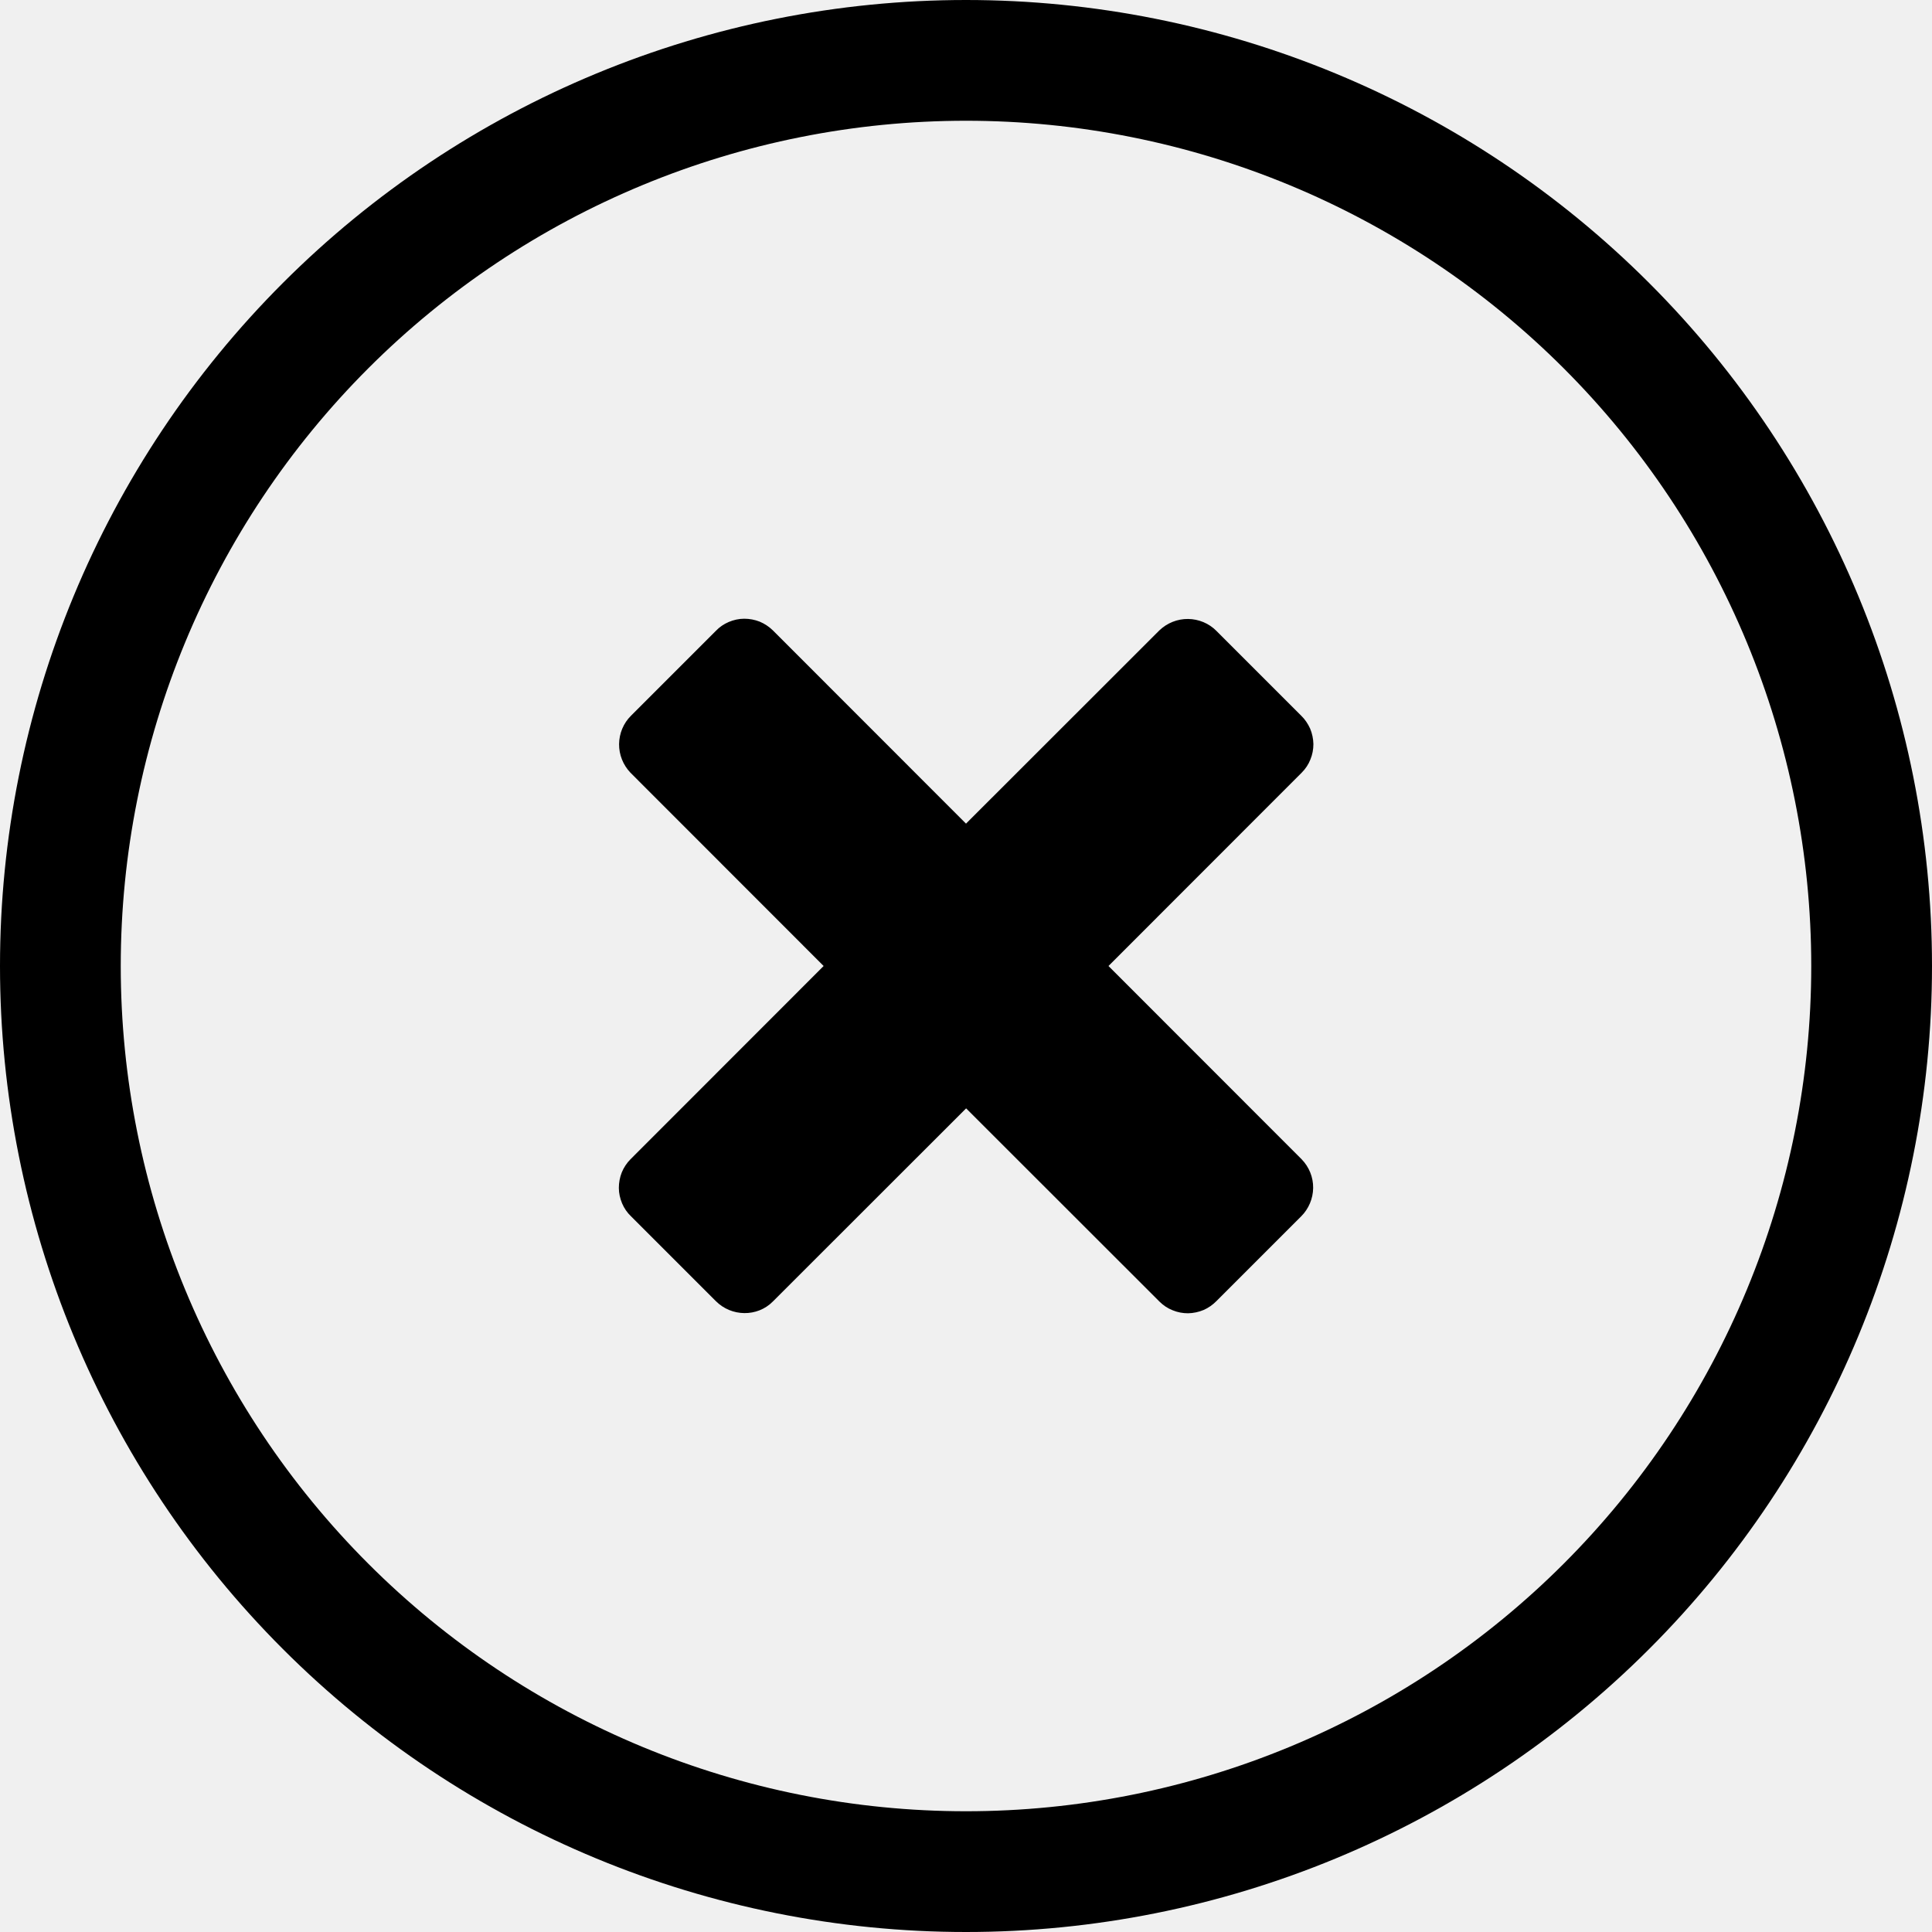
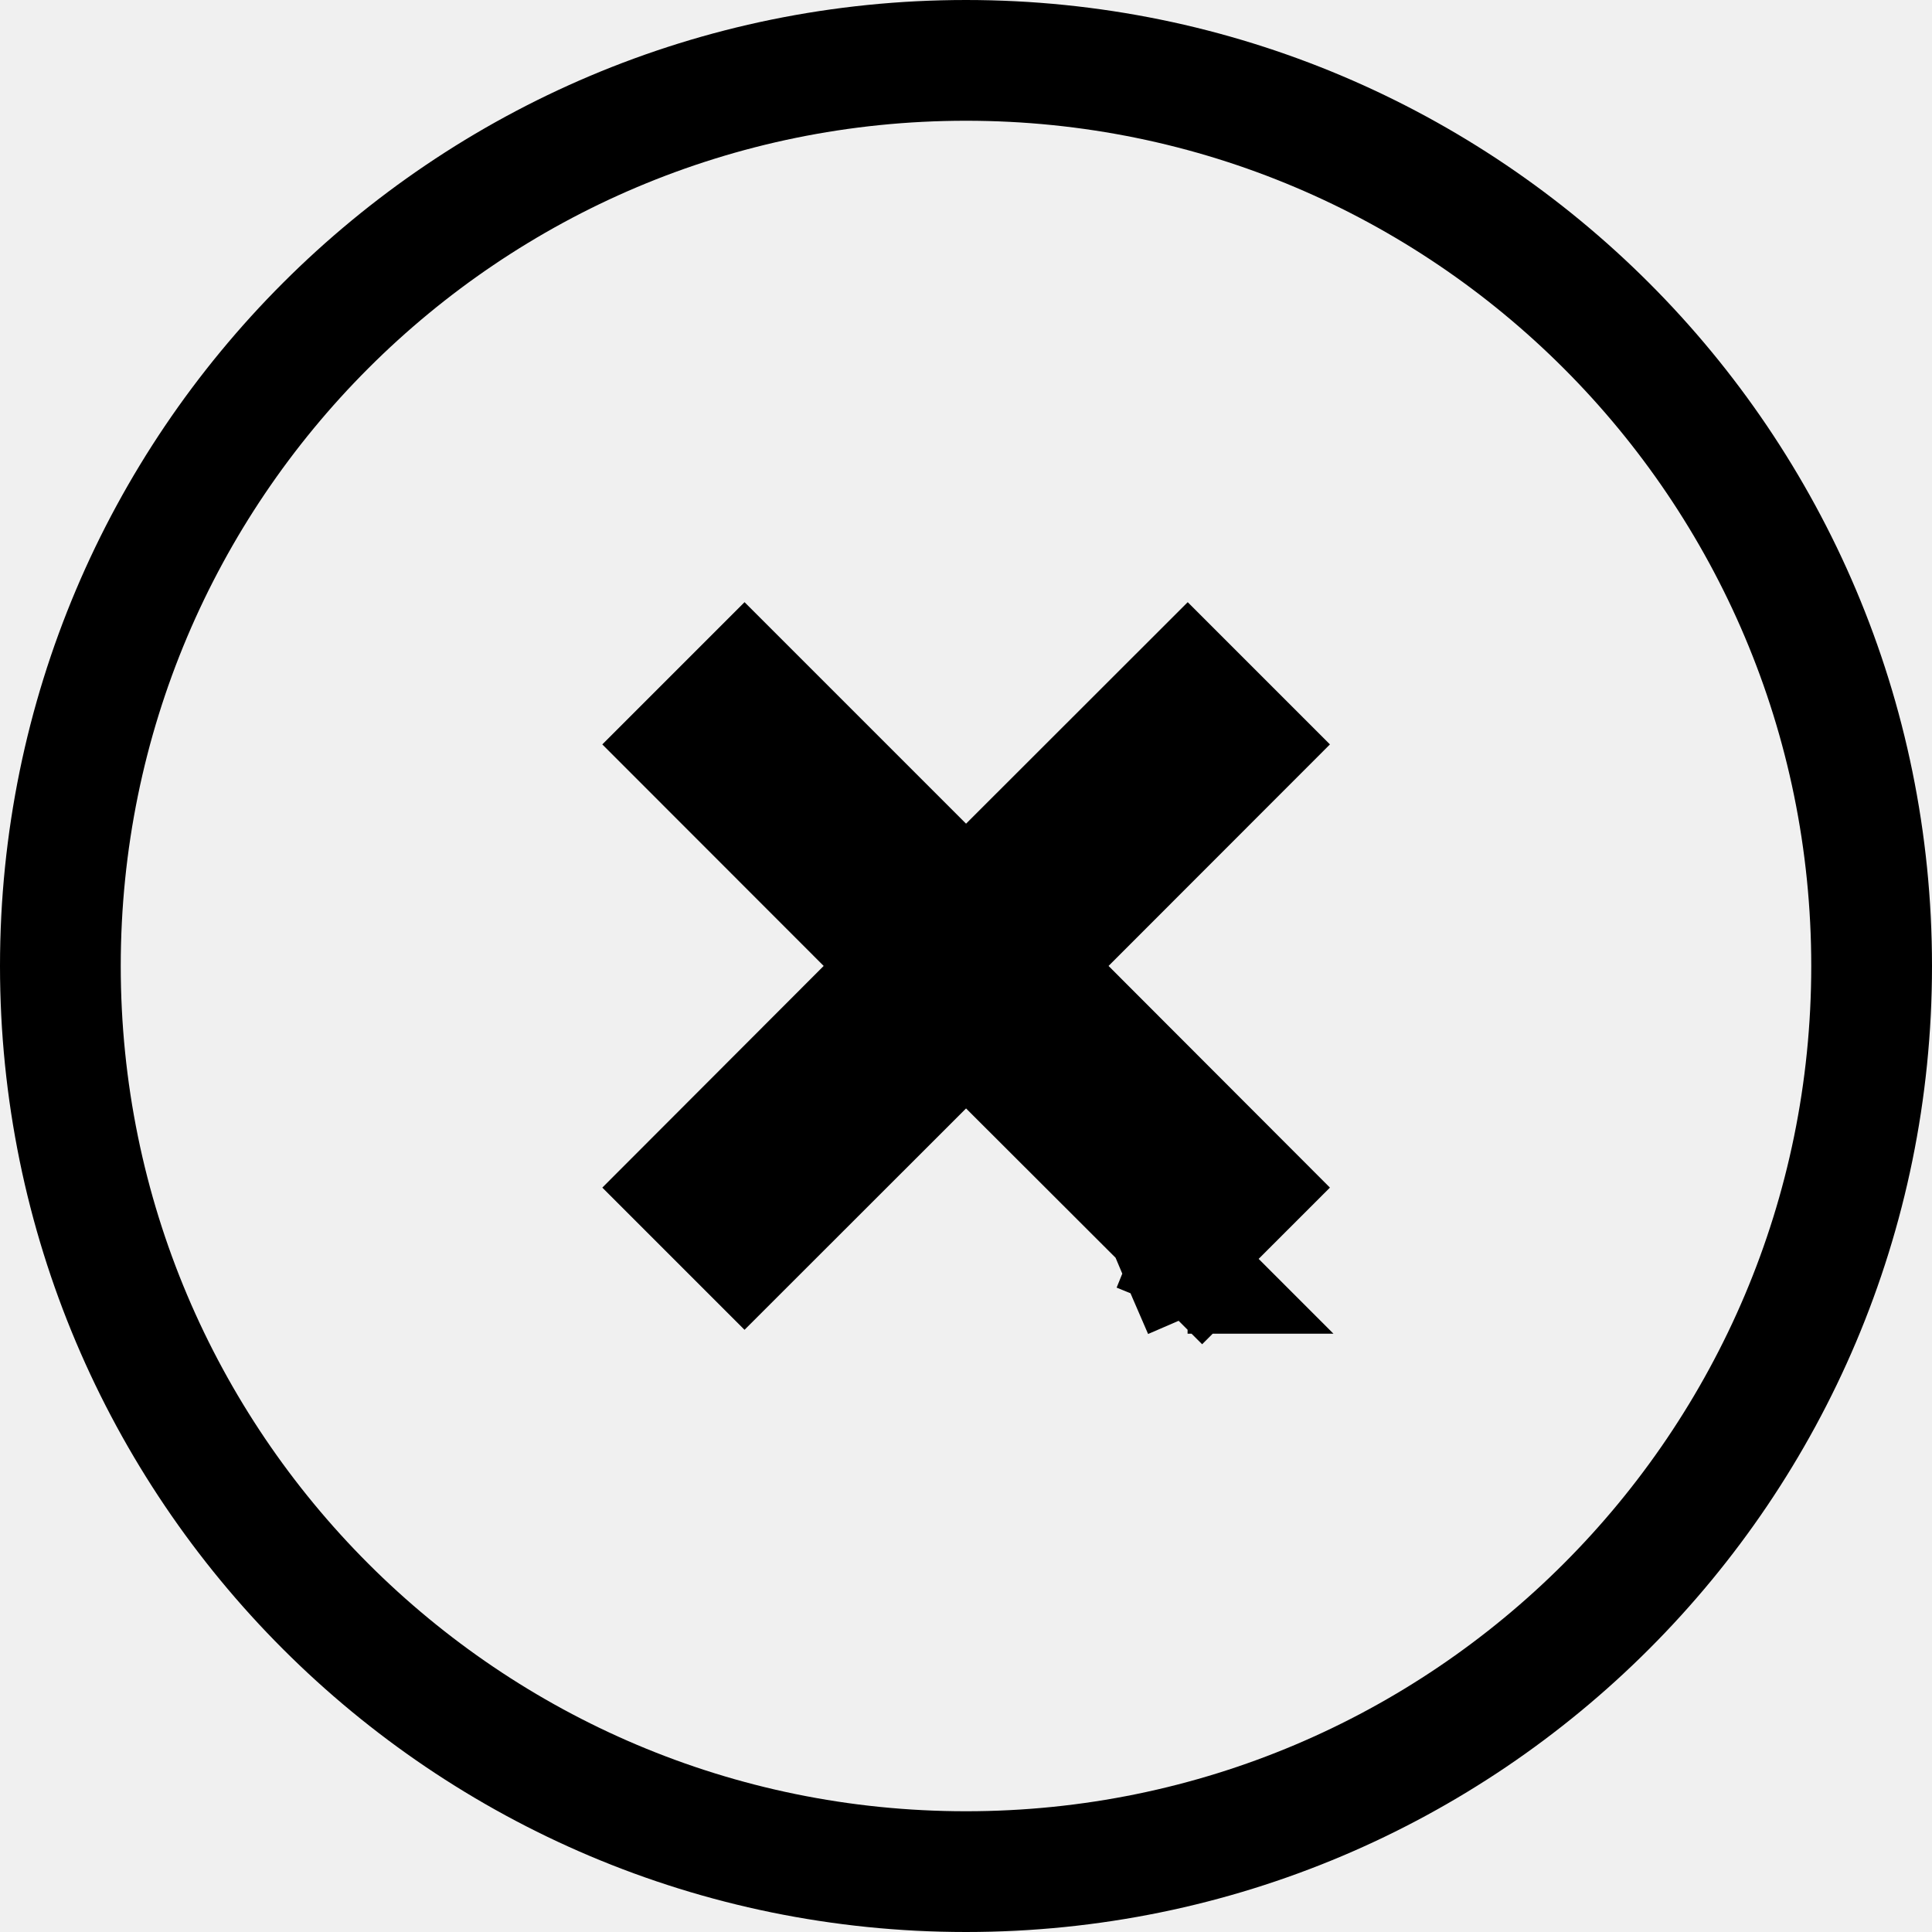
<svg xmlns="http://www.w3.org/2000/svg" width="16" height="16" viewBox="0 0 16 16" fill="none">
-   <mask id="path-1-inside-1" fill="white">
-     <path fill-rule="evenodd" clip-rule="evenodd" d="M0 8C0 5.878 0.843 3.843 2.343 2.343C3.843 0.843 5.878 0 8 0C10.122 0 12.157 0.843 13.657 2.343C15.157 3.843 16 5.878 16 8C16 10.122 15.157 12.157 13.657 13.657C12.157 15.157 10.122 16 8 16C5.878 16 3.843 15.157 2.343 13.657C0.843 12.157 0 10.122 0 8H0Z" />
-   </mask>
-   <path fill-rule="evenodd" clip-rule="evenodd" d="M0 8C0 5.878 0.843 3.843 2.343 2.343C3.843 0.843 5.878 0 8 0C10.122 0 12.157 0.843 13.657 2.343C15.157 3.843 16 5.878 16 8C16 10.122 15.157 12.157 13.657 13.657C12.157 15.157 10.122 16 8 16C5.878 16 3.843 15.157 2.343 13.657C0.843 12.157 0 10.122 0 8H0Z" stroke="black" stroke-width="2" mask="url(#path-1-inside-1)" />
-   <mask id="path-2-inside-2" fill="white">
-     <path fill-rule="evenodd" clip-rule="evenodd" d="M8.001 6.822L6.4 5.22C6.369 5.19 6.332 5.165 6.291 5.148C6.25 5.132 6.207 5.124 6.163 5.124C6.119 5.124 6.075 5.134 6.035 5.151C5.995 5.168 5.958 5.193 5.928 5.225L5.226 5.927C5.163 5.989 5.128 6.074 5.127 6.162C5.126 6.25 5.16 6.335 5.221 6.399L6.821 8L5.221 9.601C5.19 9.632 5.166 9.669 5.149 9.71C5.133 9.751 5.125 9.794 5.125 9.838C5.125 9.882 5.135 9.925 5.152 9.966C5.169 10.006 5.194 10.043 5.226 10.073L5.928 10.775C6.057 10.905 6.271 10.909 6.4 10.779L8.001 9.179L9.602 10.779C9.633 10.81 9.67 10.835 9.711 10.851C9.752 10.868 9.795 10.876 9.839 10.876C9.883 10.875 9.926 10.866 9.967 10.849C10.007 10.832 10.043 10.806 10.074 10.775L10.776 10.073C10.838 10.011 10.874 9.926 10.875 9.838C10.876 9.75 10.842 9.665 10.78 9.601L9.18 8L10.78 6.399C10.811 6.368 10.836 6.331 10.852 6.29C10.869 6.249 10.877 6.206 10.877 6.162C10.876 6.118 10.867 6.075 10.85 6.034C10.832 5.994 10.807 5.957 10.776 5.927L10.074 5.225C10.012 5.162 9.927 5.127 9.839 5.126C9.751 5.125 9.666 5.159 9.602 5.22L8.001 6.82V6.822Z" />
-   </mask>
-   <path fill-rule="evenodd" clip-rule="evenodd" d="M8.001 6.822L6.4 5.22C6.369 5.19 6.332 5.165 6.291 5.148C6.25 5.132 6.207 5.124 6.163 5.124C6.119 5.124 6.075 5.134 6.035 5.151C5.995 5.168 5.958 5.193 5.928 5.225L5.226 5.927C5.163 5.989 5.128 6.074 5.127 6.162C5.126 6.25 5.16 6.335 5.221 6.399L6.821 8L5.221 9.601C5.19 9.632 5.166 9.669 5.149 9.71C5.133 9.751 5.125 9.794 5.125 9.838C5.125 9.882 5.135 9.925 5.152 9.966C5.169 10.006 5.194 10.043 5.226 10.073L5.928 10.775C6.057 10.905 6.271 10.909 6.4 10.779L8.001 9.179L9.602 10.779C9.633 10.81 9.67 10.835 9.711 10.851C9.752 10.868 9.795 10.876 9.839 10.876C9.883 10.875 9.926 10.866 9.967 10.849C10.007 10.832 10.043 10.806 10.074 10.775L10.776 10.073C10.838 10.011 10.874 9.926 10.875 9.838C10.876 9.75 10.842 9.665 10.78 9.601L9.18 8L10.78 6.399C10.811 6.368 10.836 6.331 10.852 6.29C10.869 6.249 10.877 6.206 10.877 6.162C10.876 6.118 10.867 6.075 10.85 6.034C10.832 5.994 10.807 5.957 10.776 5.927L10.074 5.225C10.012 5.162 9.927 5.127 9.839 5.126C9.751 5.125 9.666 5.159 9.602 5.22L8.001 6.82V6.822Z" stroke="black" stroke-width="2" mask="url(#path-2-inside-2)" />
+   <path d="M9.836 10.543L9.836 10.544M9.836 10.543L9.836 10.544M9.836 10.543L9.838 10.539L9.899 10.388C9.878 10.38 9.857 10.376 9.834 10.376C9.812 10.376 9.79 10.381 9.77 10.389L9.83 10.531L9.836 10.543M9.836 10.543L9.836 10.543M9.836 10.544L9.836 10.543M9.836 10.544L9.835 10.544M9.836 10.543L9.836 10.544L9.835 10.544M9.835 10.544L9.835 10.545M9.835 10.544L9.967 10.849L9.836 10.546L9.836 10.545M9.835 10.544L9.836 10.545L9.835 10.545M9.835 10.544L9.836 10.545M9.835 10.545L9.602 10.779L9.834 10.547M9.835 10.545L9.834 10.547M9.834 10.547L9.711 10.851L9.836 10.546M9.834 10.547L9.836 10.546M9.836 10.546L9.836 10.545M9.836 10.546L9.836 10.545M9.836 10.545L9.836 10.545M9.836 10.545L9.836 10.545L9.836 10.545M7.647 7.175L8.501 8.029V8.027L8.827 8.353L10.307 9.835L9.836 10.306L8.354 8.826L8.001 8.473L7.647 8.826L6.166 10.306L5.695 9.835L7.175 8.353L7.528 8L7.175 7.646L5.695 6.165L6.166 5.694L7.647 7.175ZM8.827 7.646L8.501 7.972V7.028L9.836 5.694L10.307 6.165L8.827 7.646ZM6.046 10.426C6.046 10.426 6.046 10.426 6.046 10.426L6.046 10.426Z" stroke="black" />
+   <rect x="0.5" y="0.5" width="15" height="15" rx="7.5" stroke="black" />
</svg>
